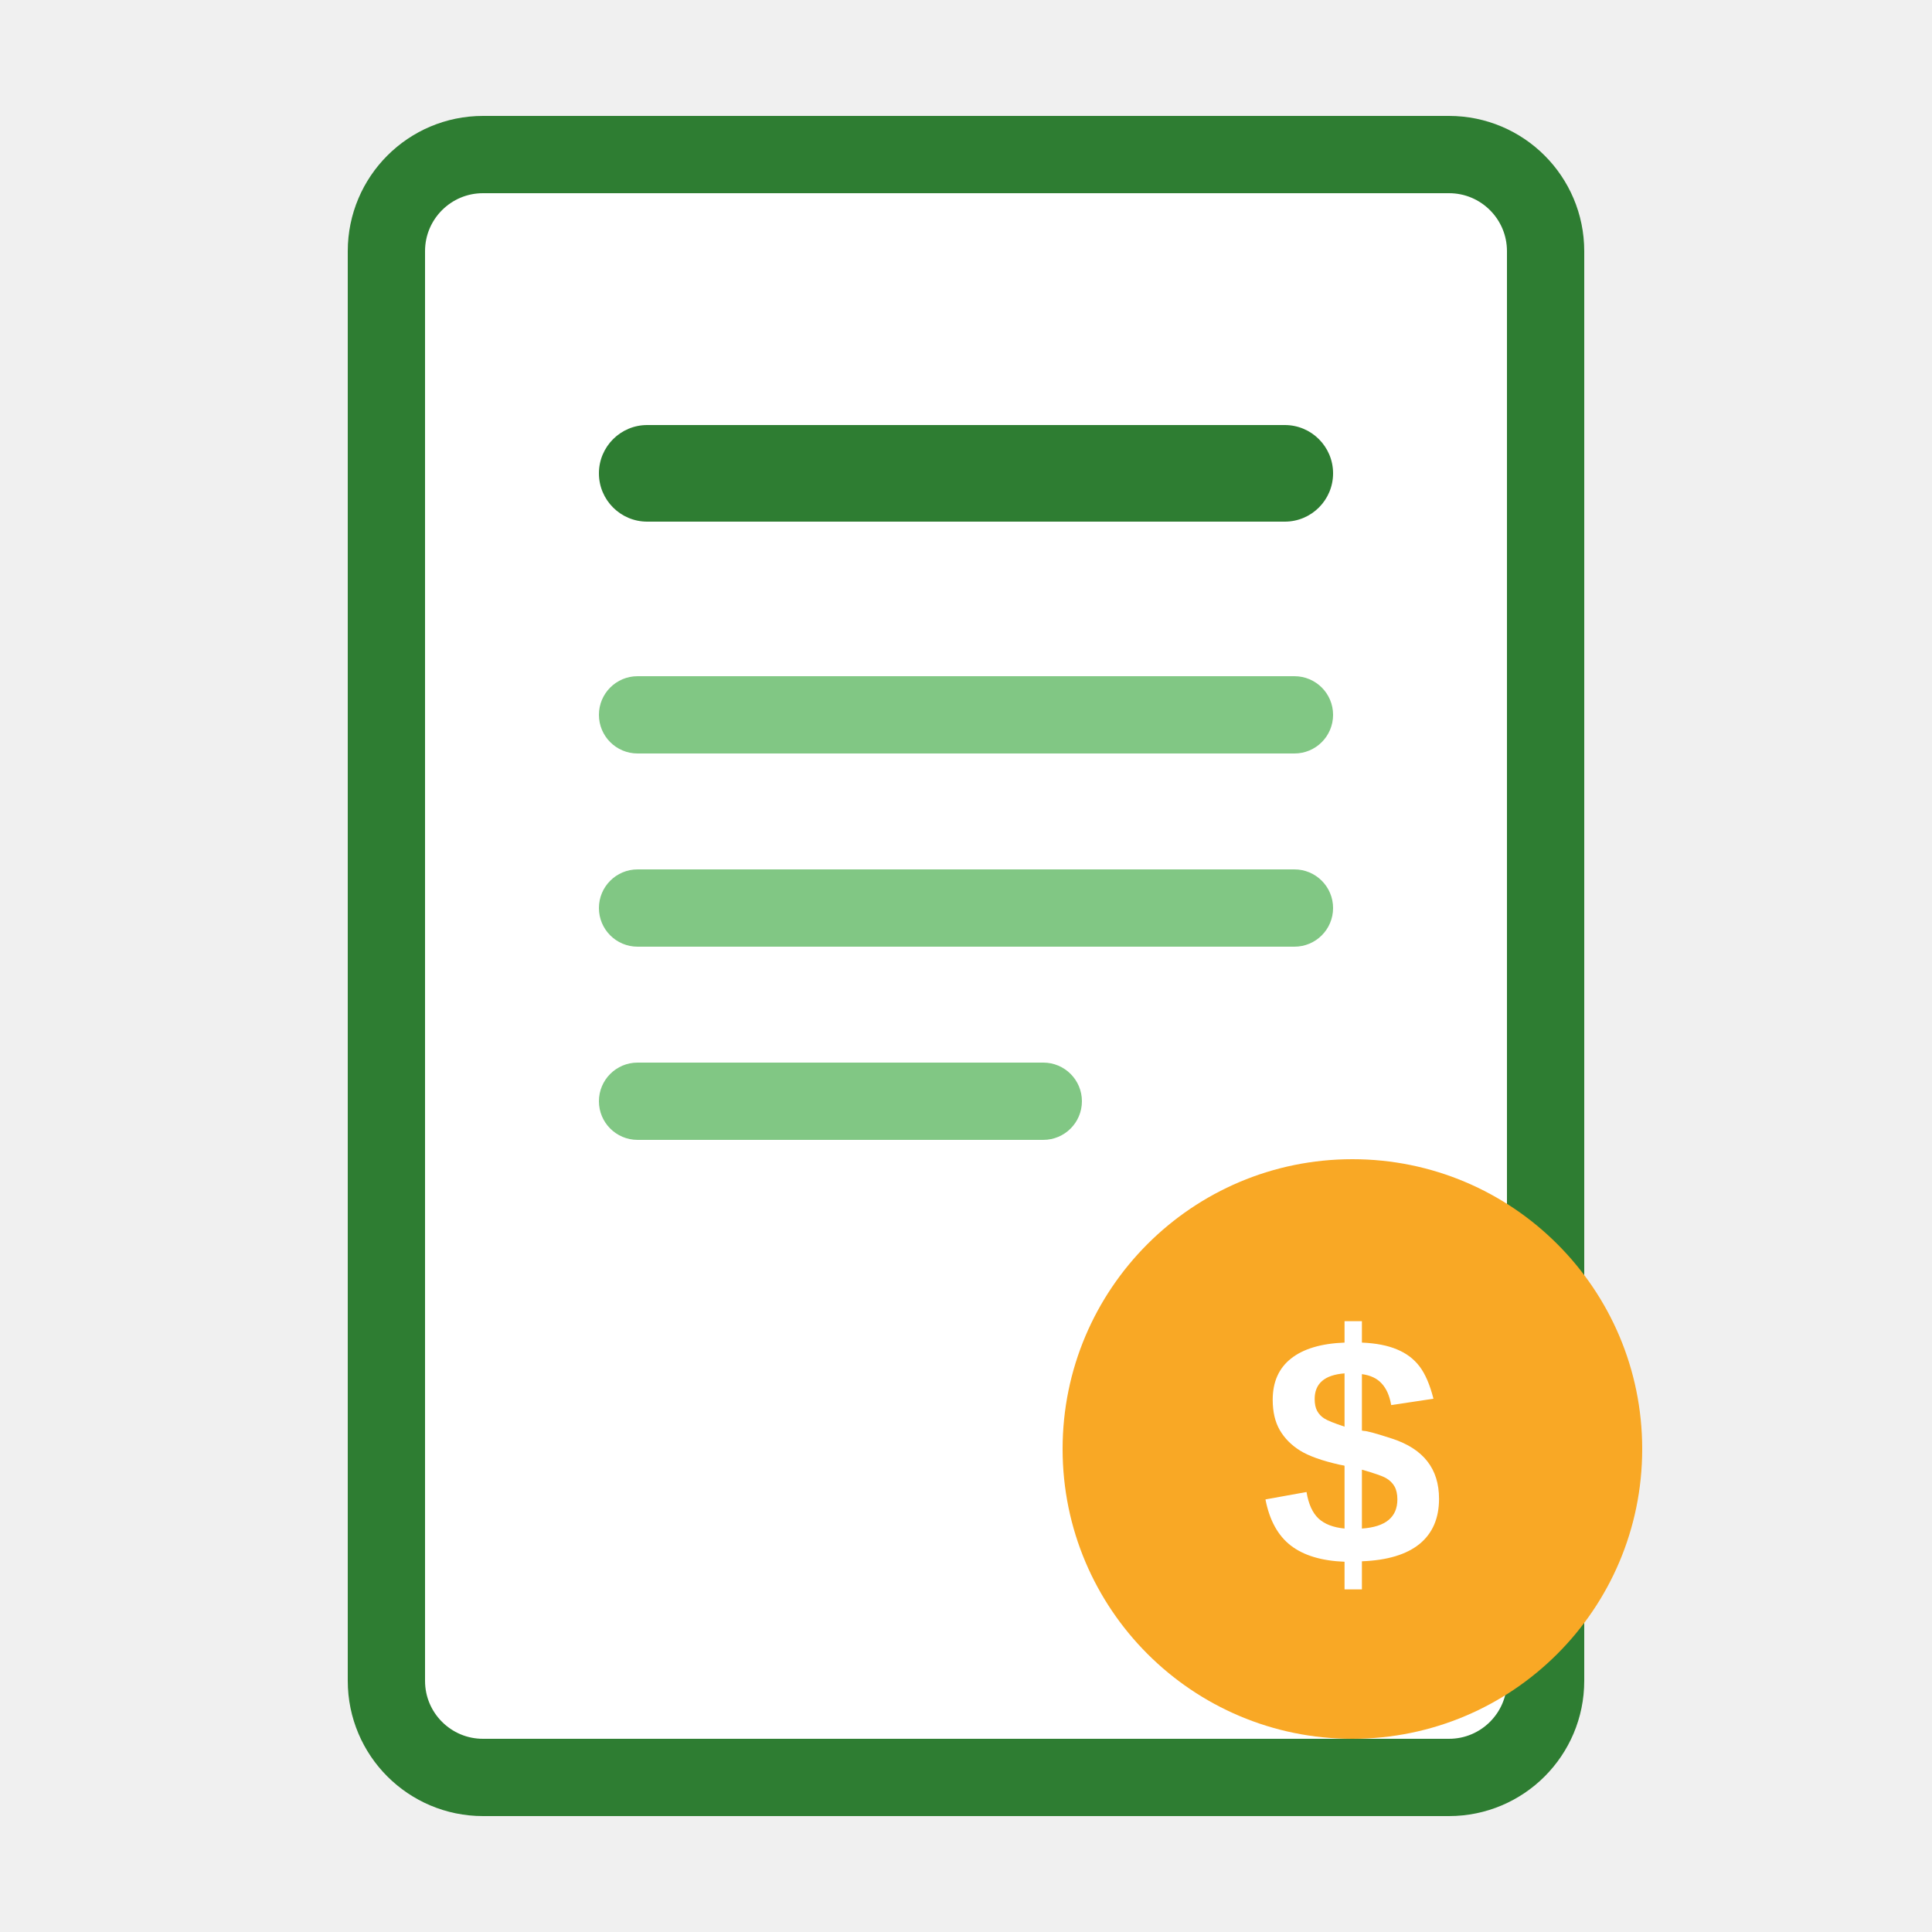
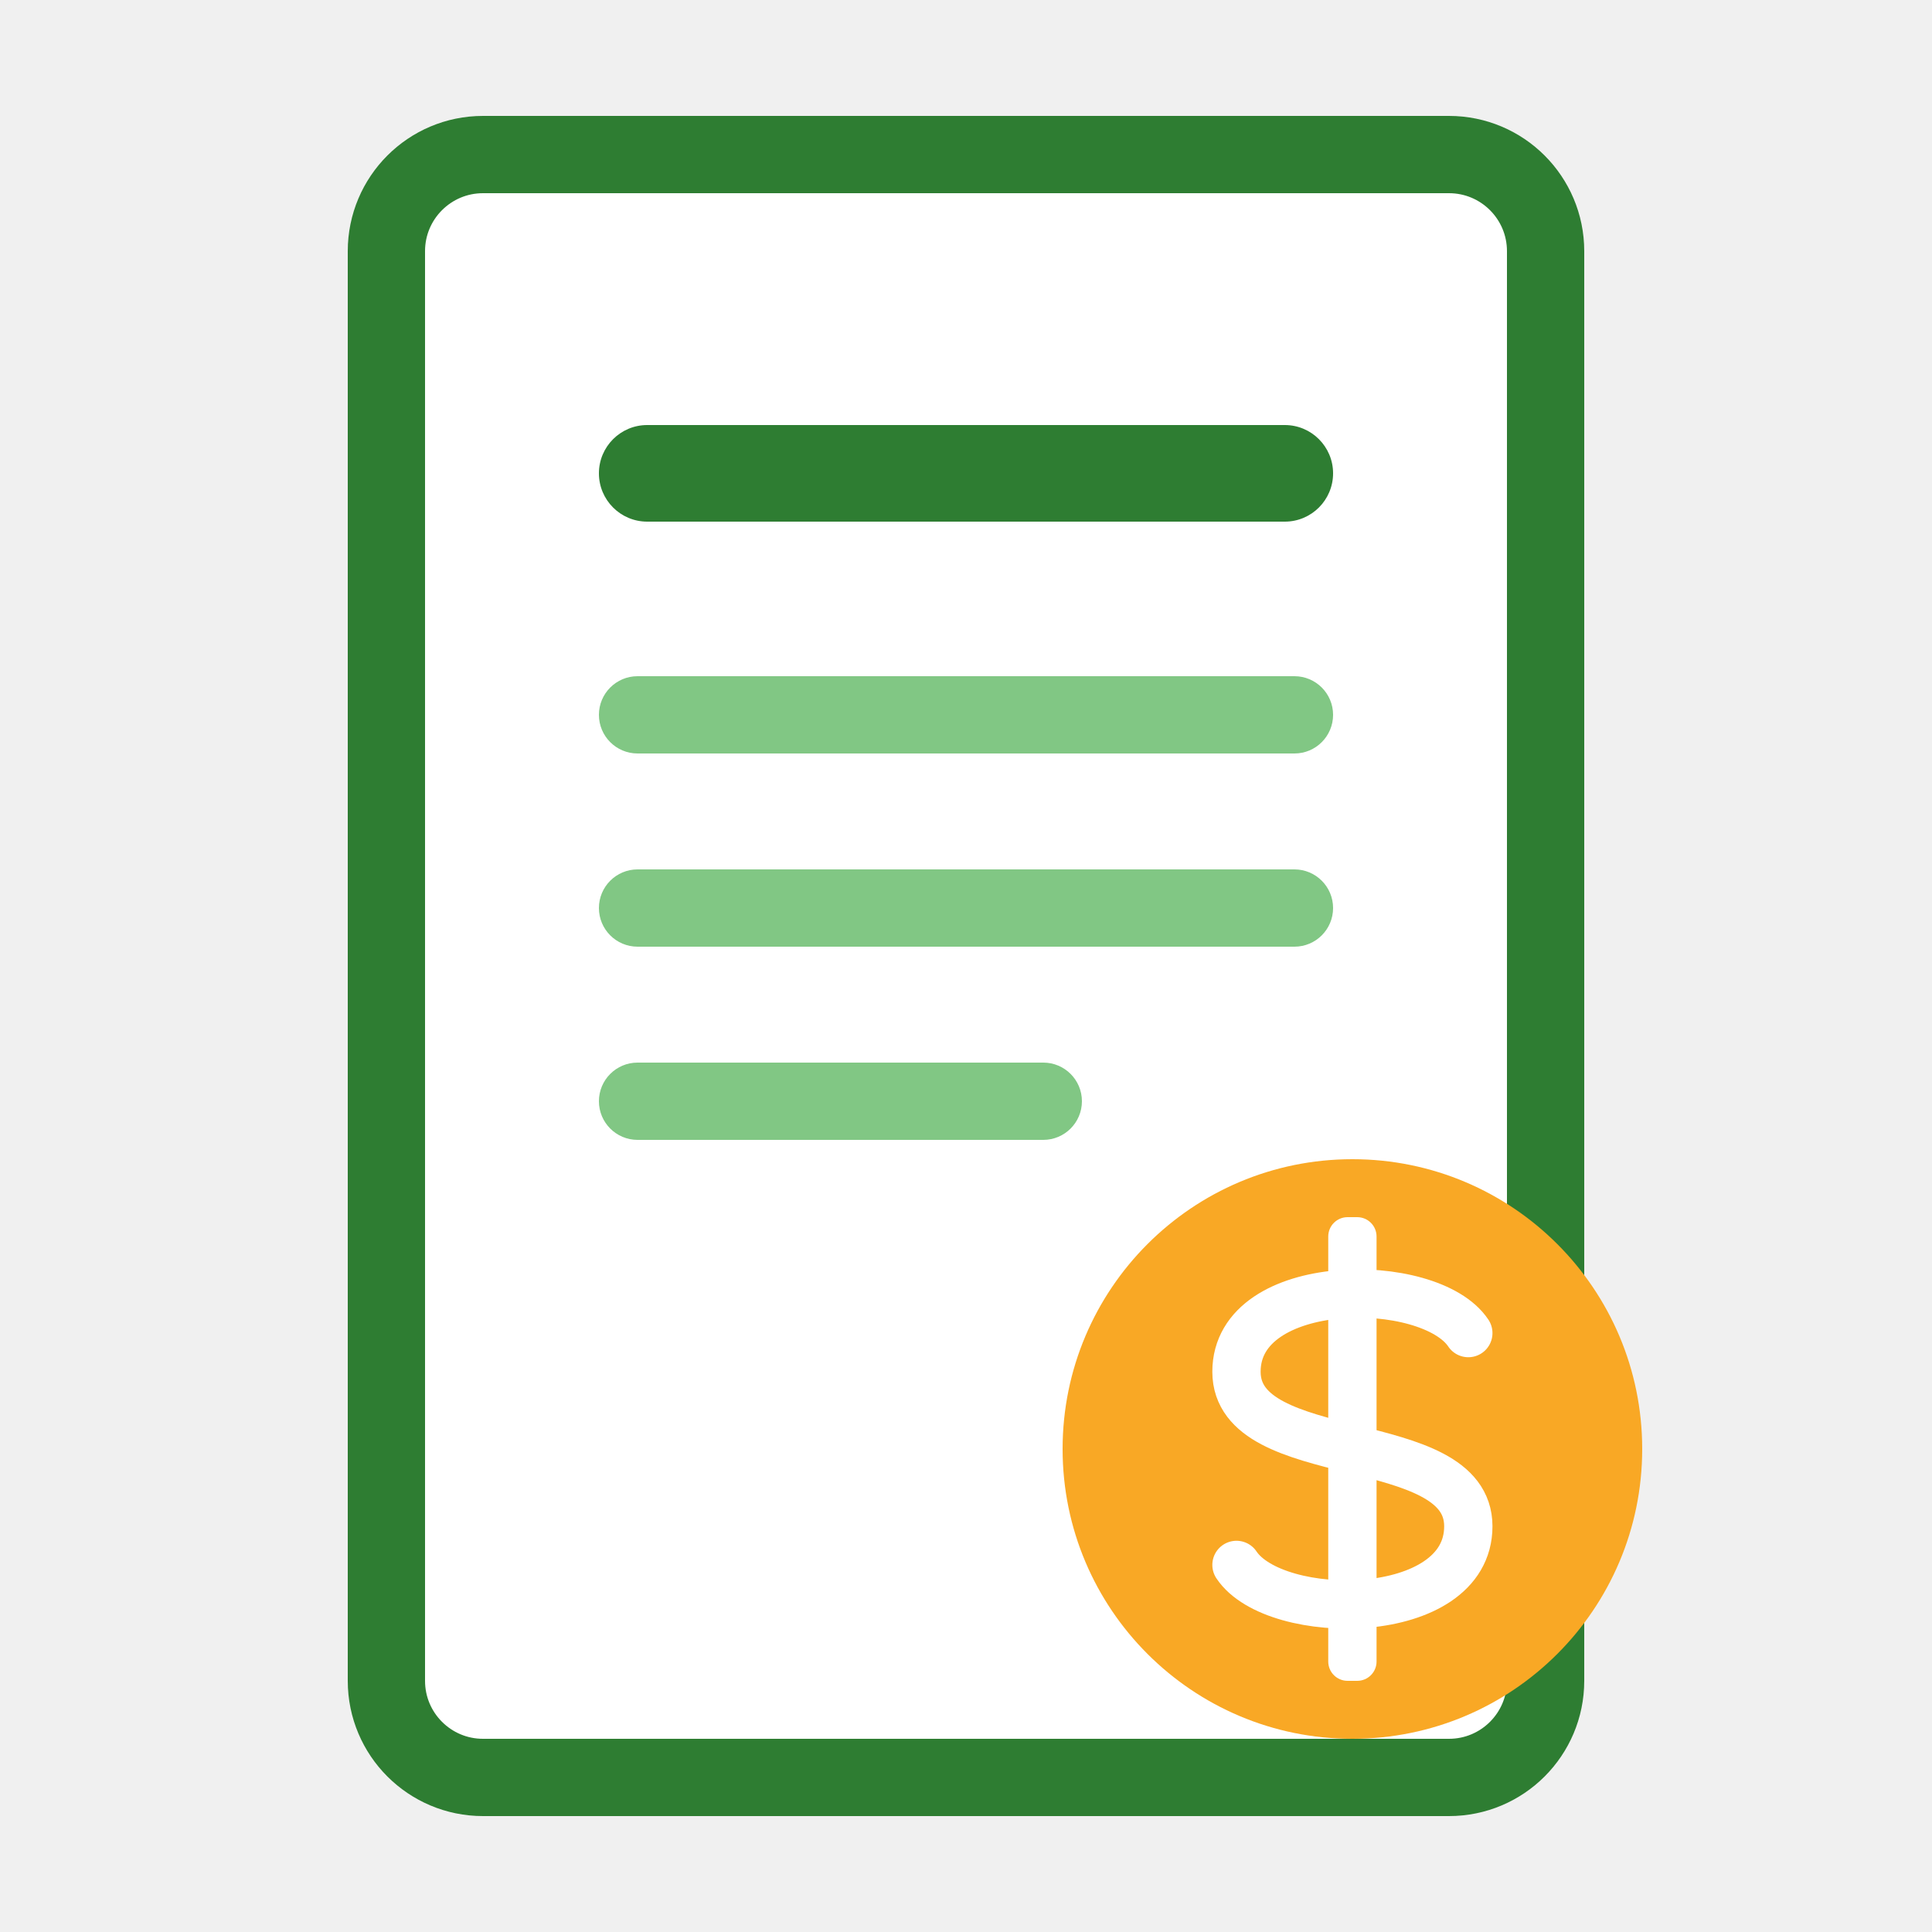
<svg xmlns="http://www.w3.org/2000/svg" width="200" height="200" viewBox="0 0 200 200">
  <rect x="40" y="16" width="120" height="168" rx="10" fill="#FFFFFF" stroke="#2E7D32" stroke-width="8" />
  <rect x="62" y="44" width="76" height="10" rx="5" fill="#2E7D32" />
  <rect x="62" y="70" width="76" height="8" rx="4" fill="#81C784" />
  <rect x="62" y="90" width="76" height="8" rx="4" fill="#81C784" />
  <rect x="62" y="110" width="50" height="8" rx="4" fill="#81C784" />
  <circle cx="140" cy="150" r="30" fill="#F9A825" />
-   <text x="140" y="162" font-family="Arial" font-size="34" font-weight="bold" fill="#FFFFFF" text-anchor="middle">$</text>
+   <path d="M152 138 C148 132 128 132 128 142 C128 152 152 148 152 158 C152 168 132 168 128 162" fill="none" stroke="#FFFFFF" stroke-width="5" stroke-linecap="round" />
+   <rect x="137.5" y="126" width="5" height="48" rx="2" fill="#FFFFFF" />
</svg>
